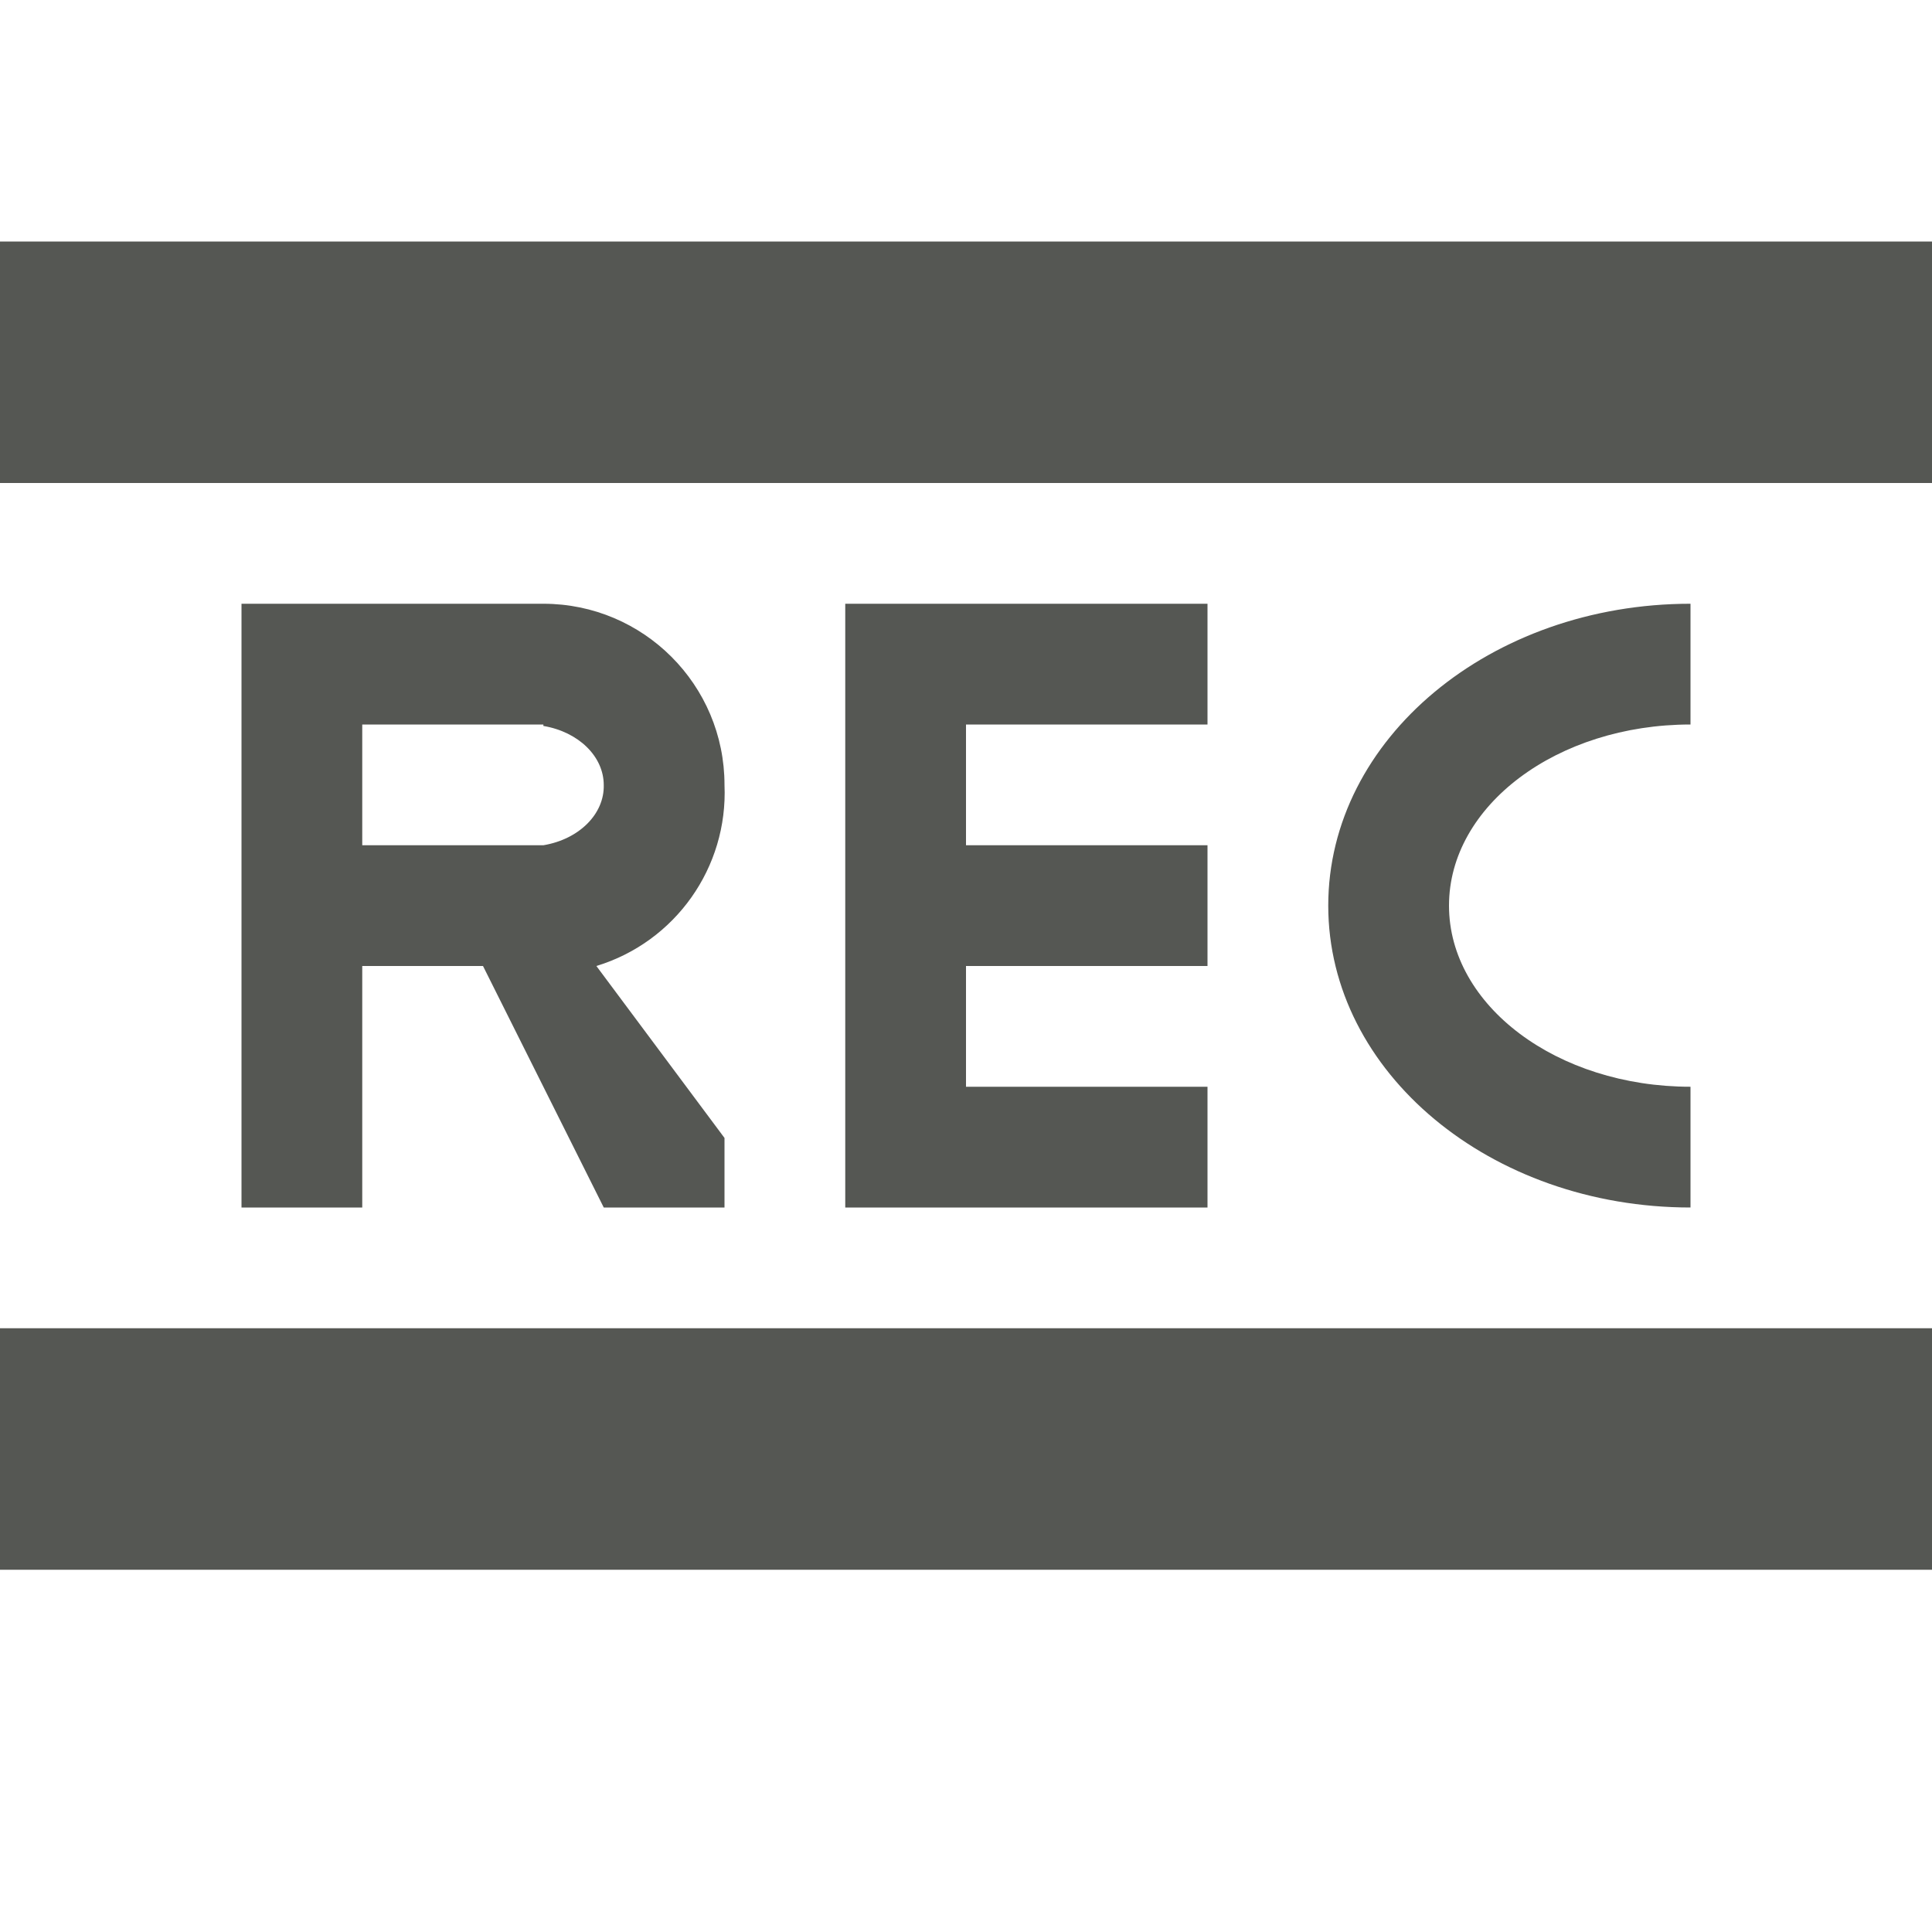
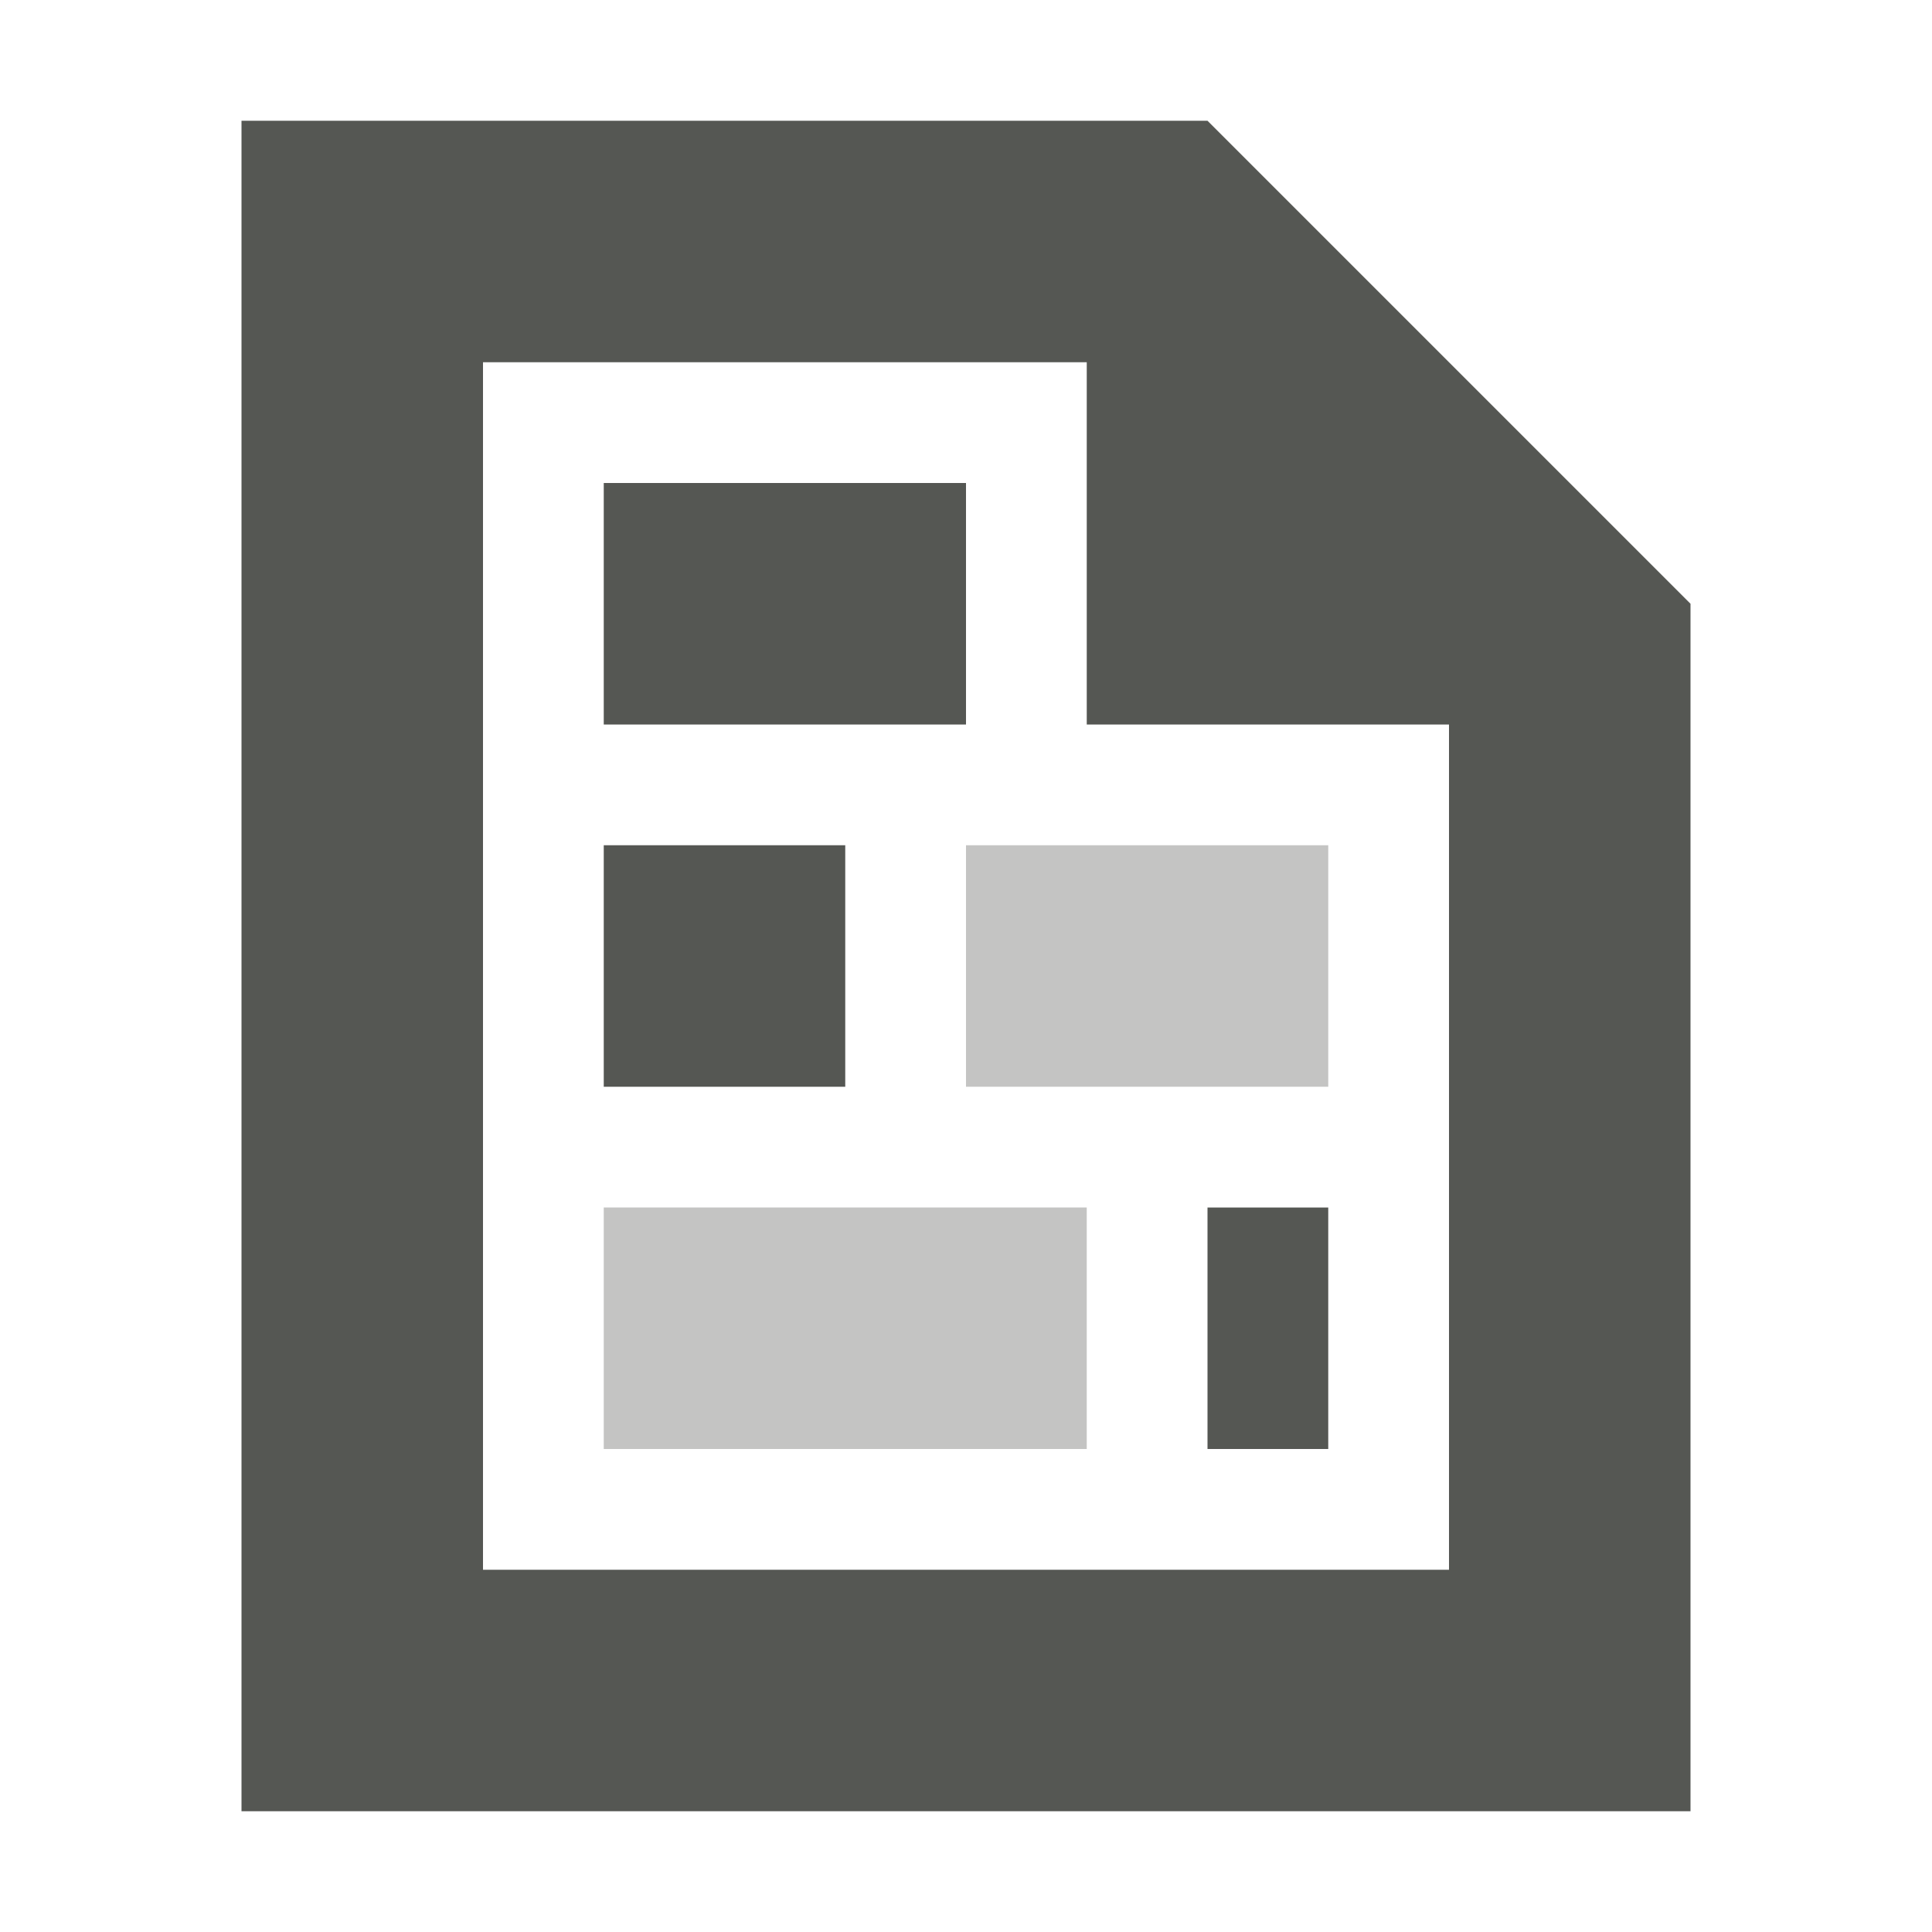
- <svg xmlns="http://www.w3.org/2000/svg" viewBox="0 0 16 16">
-   <path d="m0 2v2h16v-2zm2 3v5h1v-2h1l1 2h1v-.576l-1.061-1.424a1.5 1.5 0 0 0 1.061-1.5 1.5 1.5 0 0 0 -1.5-1.5h-1.5zm5 0v5h1 2v-1h-2v-1h2v-1h-2v-1h2v-1h-2zm7 0a3 2.5 0 0 0 -3 2.5 3 2.5 0 0 0 3 2.5v-1a2 1.5 0 0 1 -2-1.5 2 1.5 0 0 1 2-1.5zm-11 1h1.5v.012a.63.5 0 0 1 .5.488.63.5 0 0 1 -.5.5h-1.5zm-3 5v2h16v-2z" fill="#555753" />
+ <svg xmlns="http://www.w3.org/2000/svg" viewBox="0 0 16 16" version="1.1" id="svg8">
+   <defs id="defs12" />
+   <g fill="#555753" id="g6">
+     <path d="M 2 1 L 2 15 L 14 15 L 14 8 L 14 5 L 10 1 L 8 1 L 2 1 z M 4 3 L 8 3 L 9 3 L 9 6 L 12 6 L 12 8 L 12 13 L 4 13 L 4 3 z M 5 4 L 5 6 L 8 6 L 8 4 L 5 4 z M 5 7 L 5 9 L 7 9 L 7 7 L 5 7 z M 10 10 L 10 12 L 11 12 L 11 10 L 10 10 z " id="path2" style="fill:#555753;fill-opacity:1" />
+     <path d="m8 7v2h3v-2zm-3 3v2h4v-2z" opacity=".35" id="path4" />
+   </g>
</svg>
